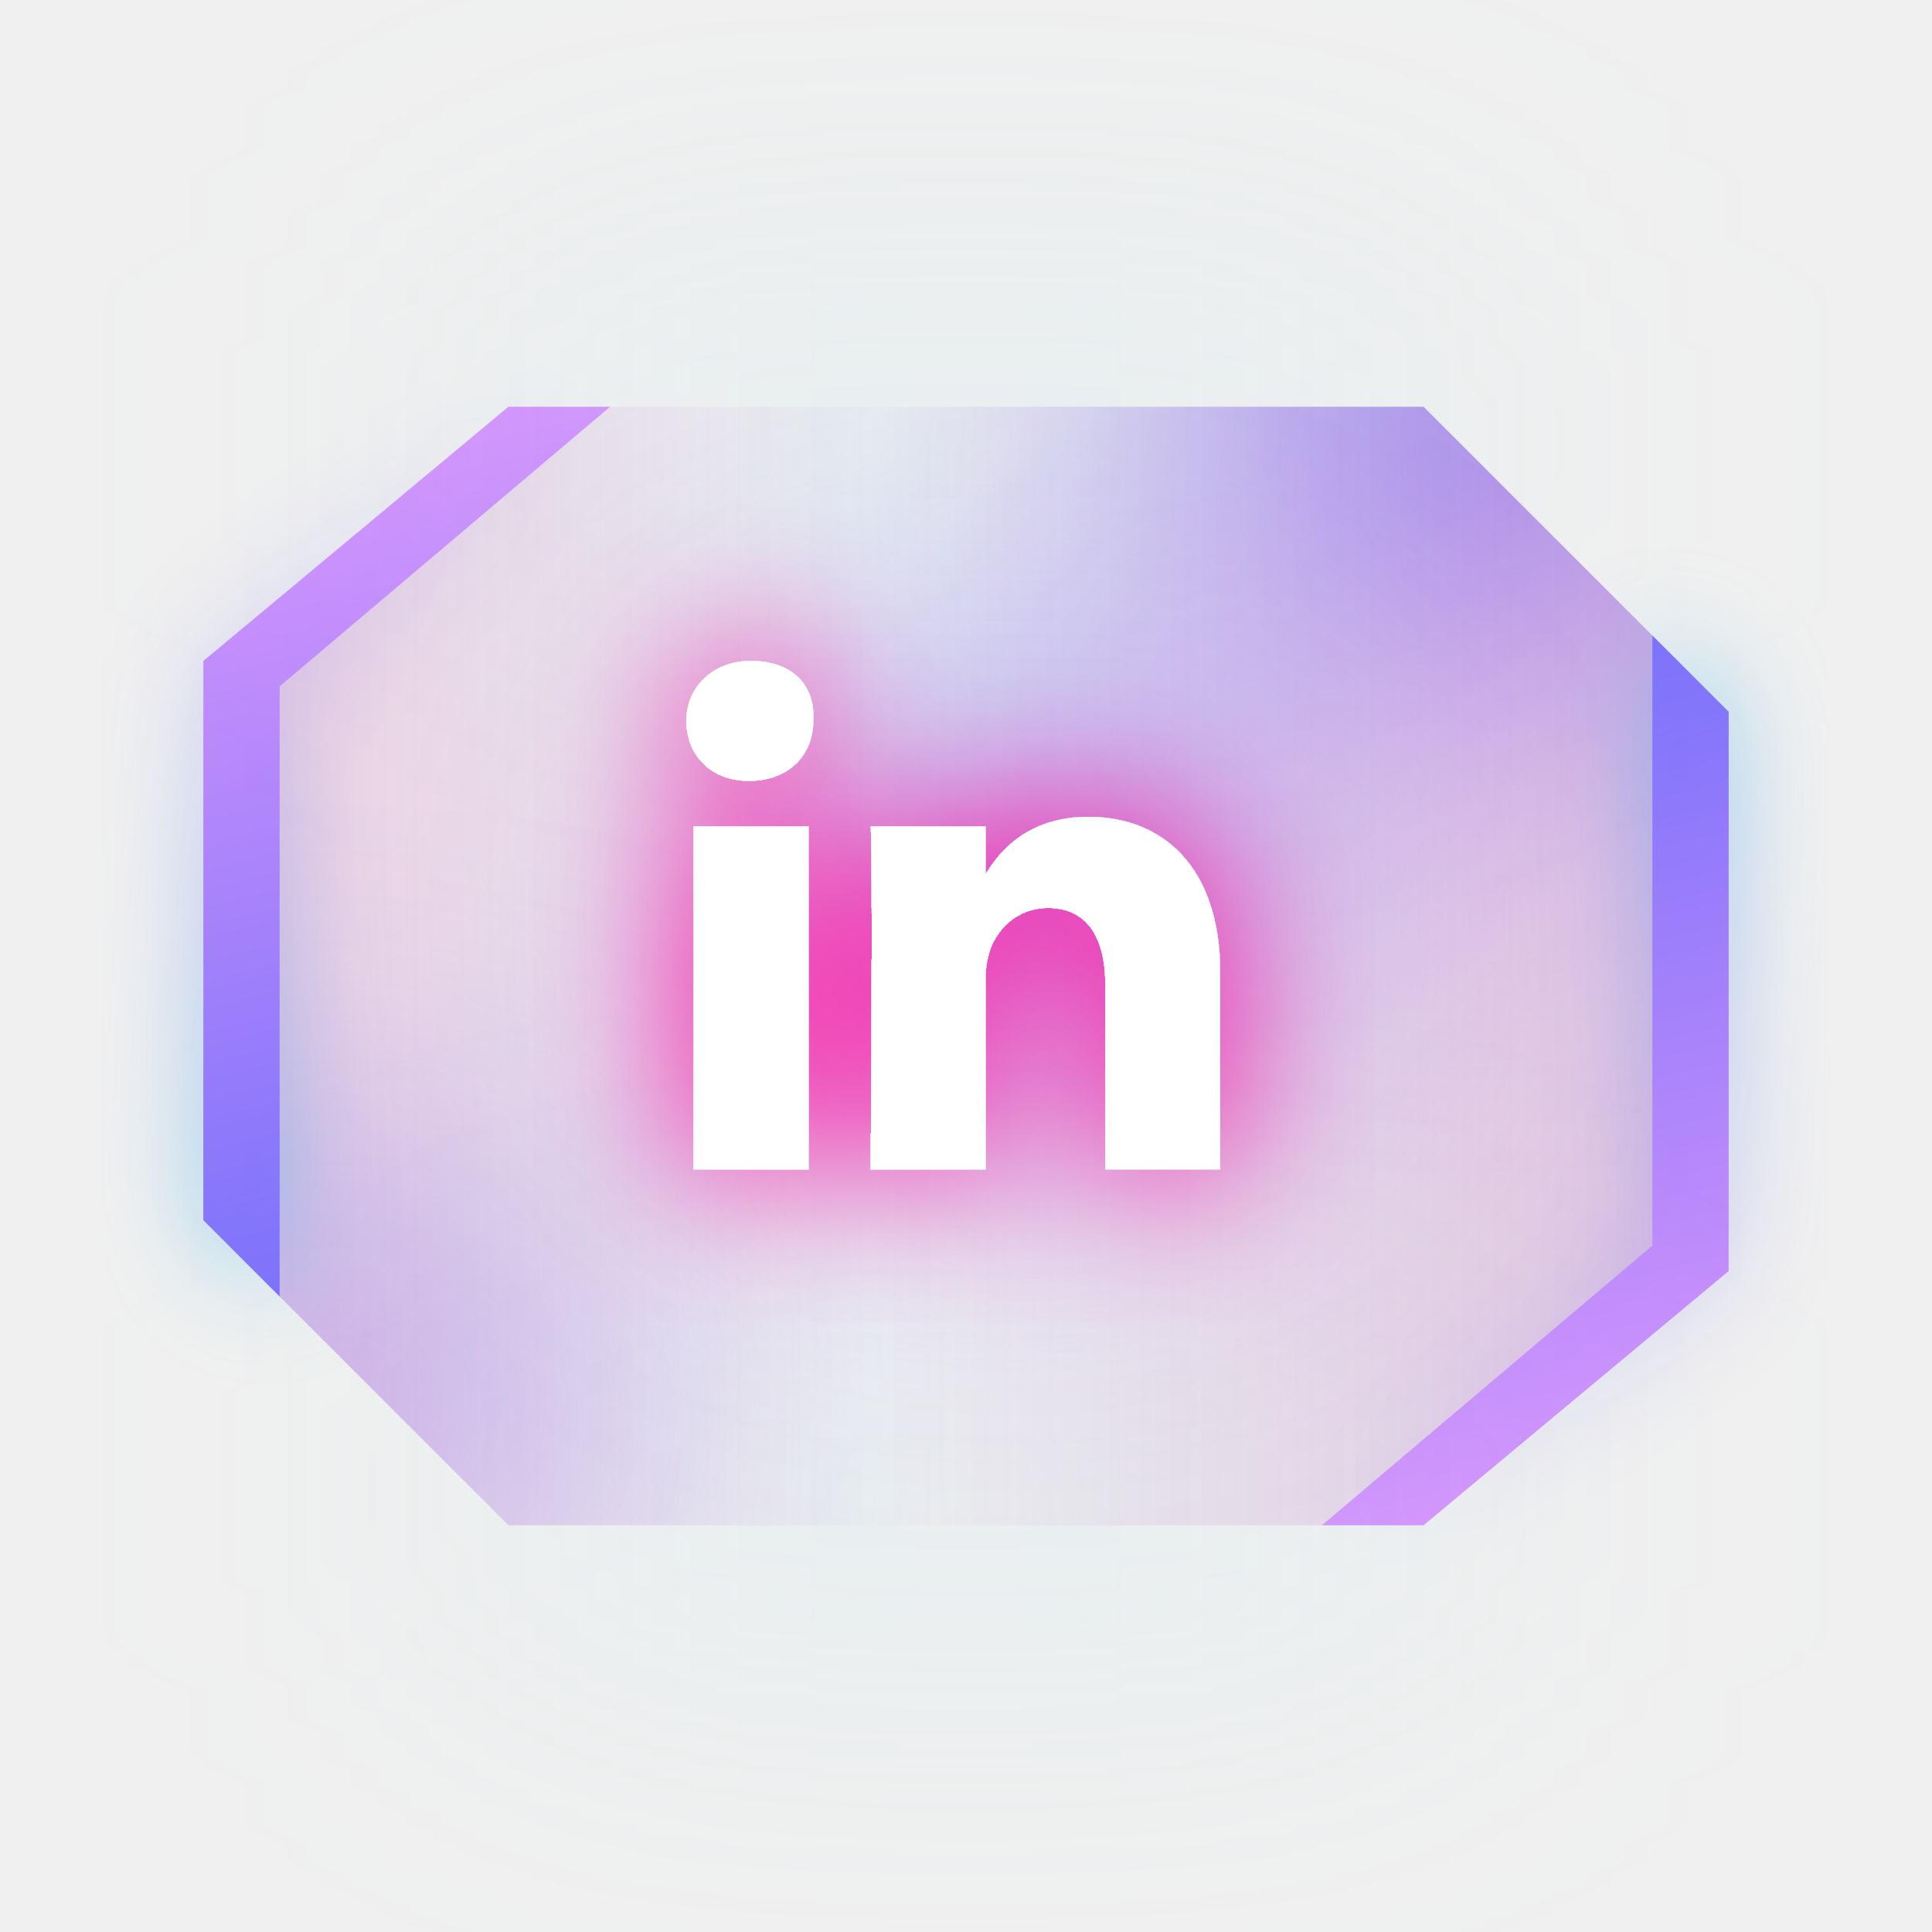
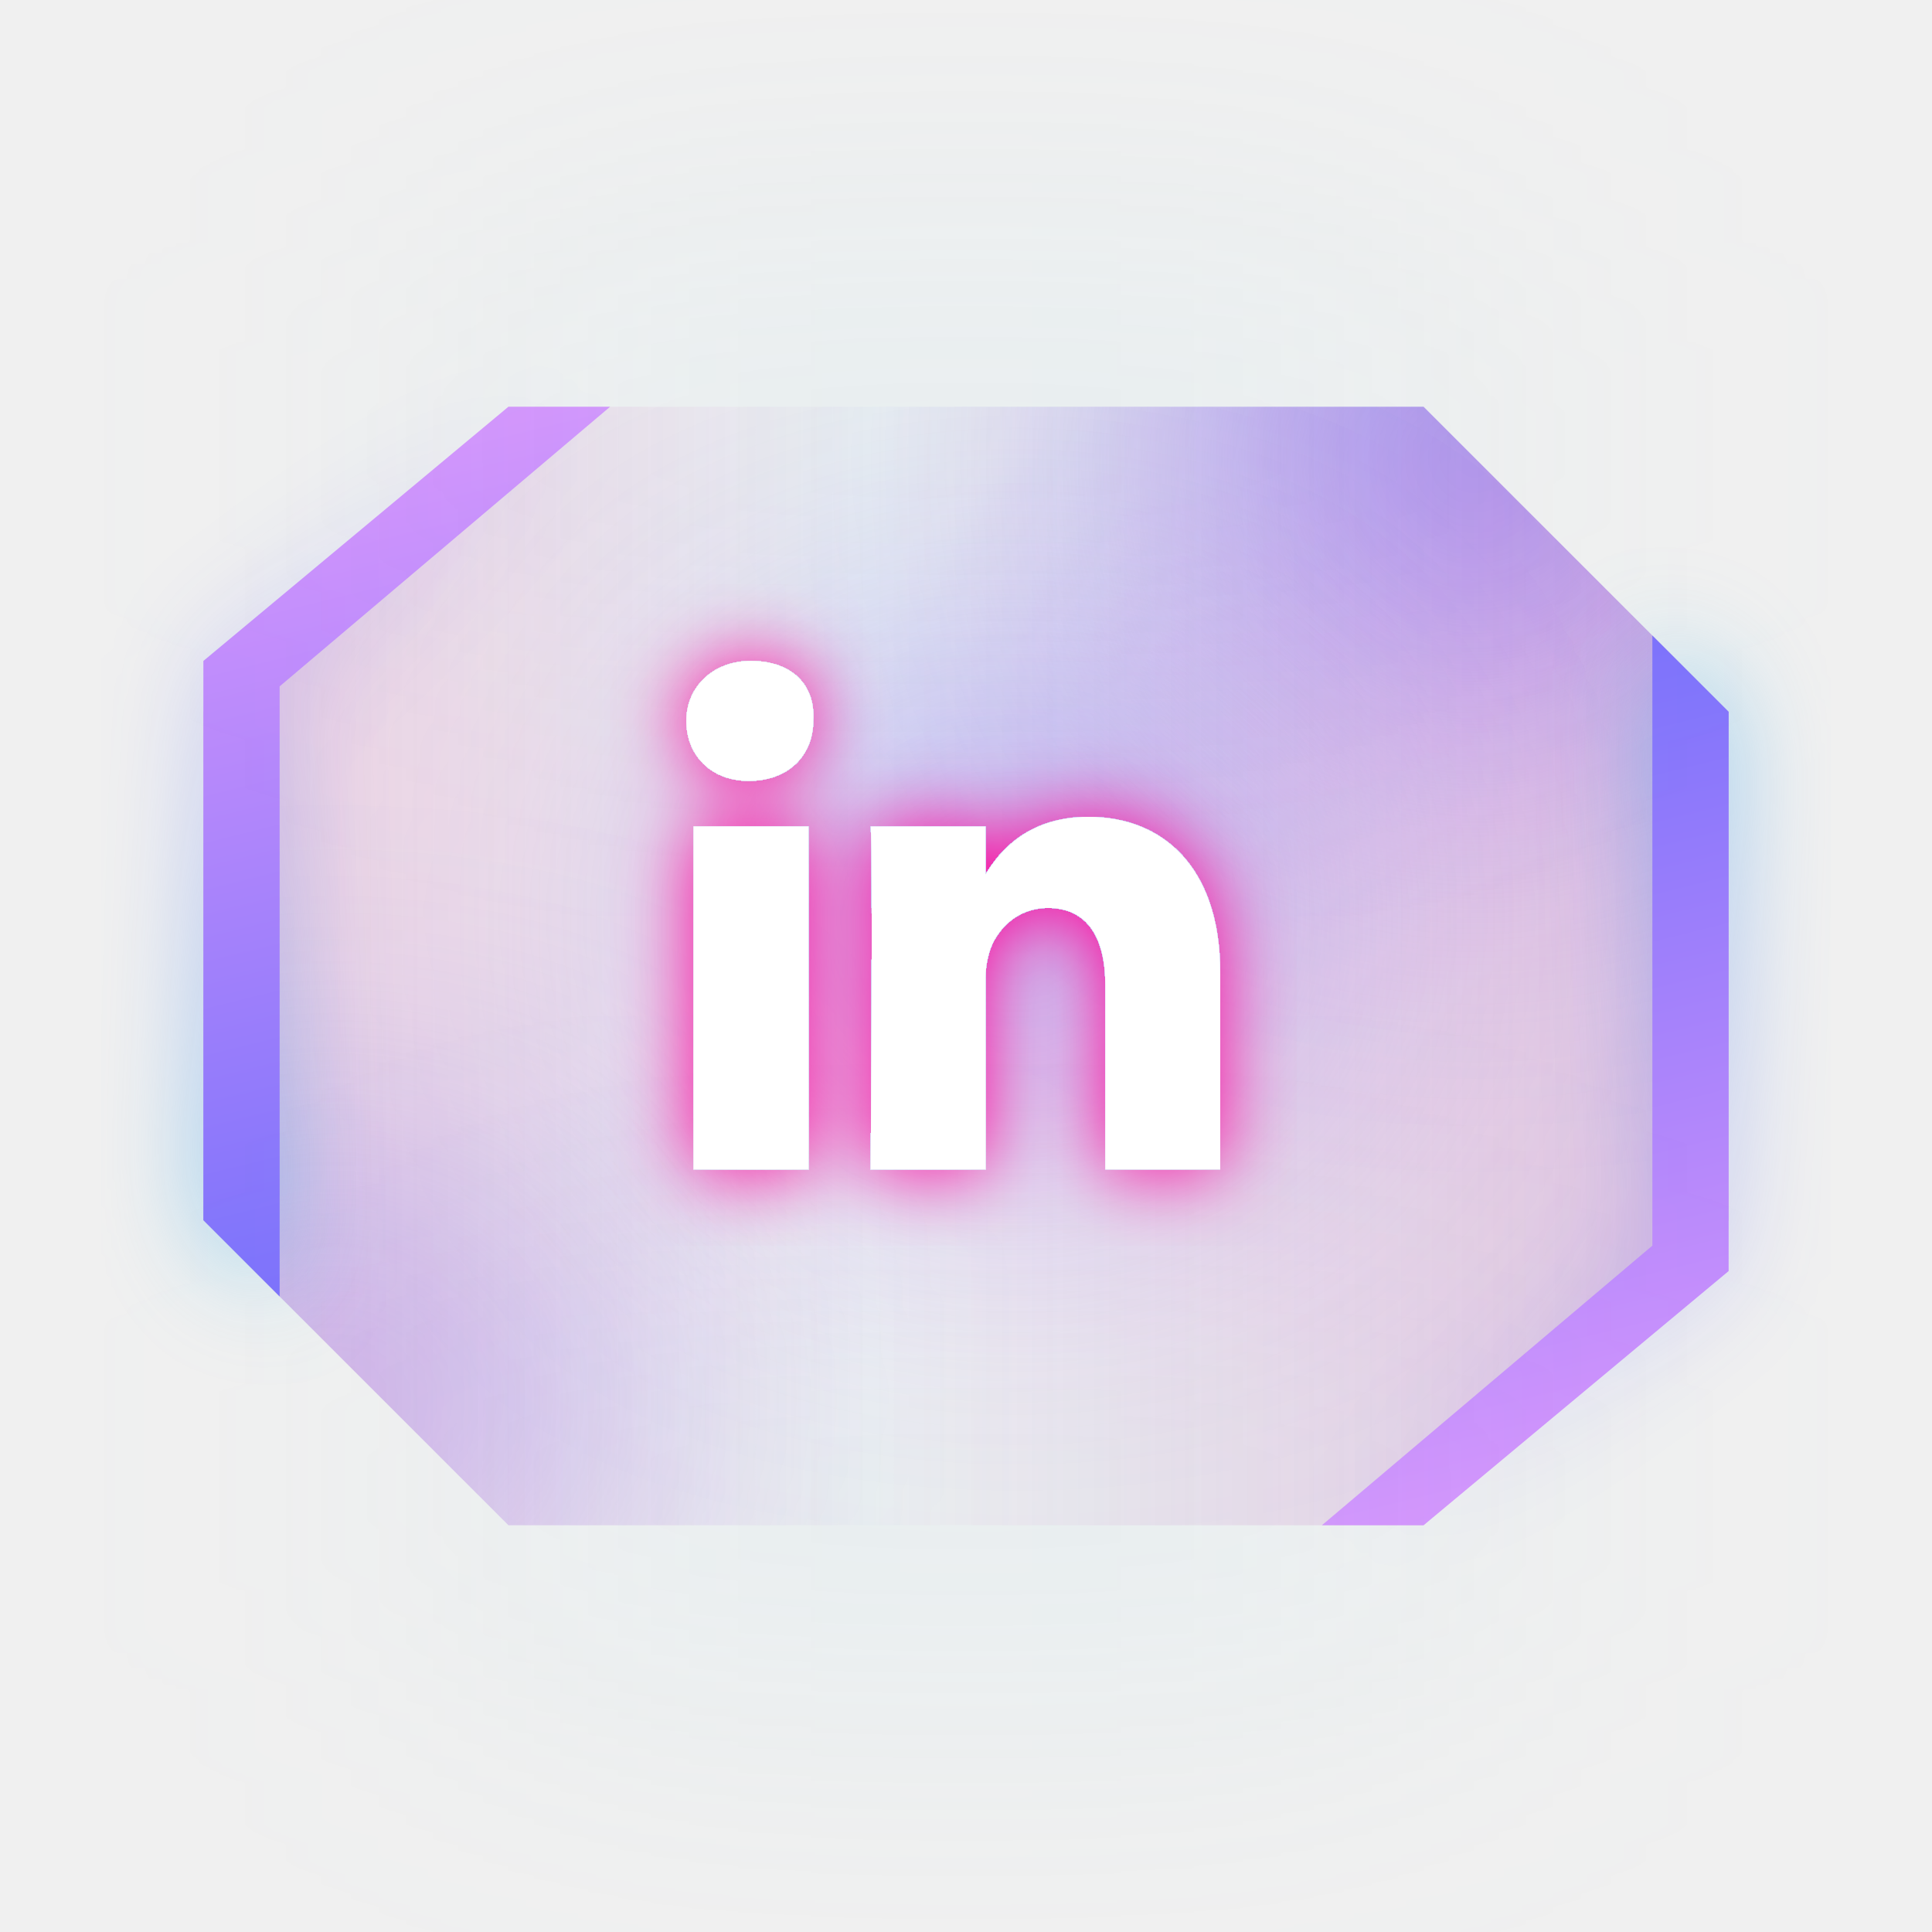
- <svg xmlns="http://www.w3.org/2000/svg" width="76" height="76" fill="none">
-   <mask id="a" width="60" height="44" x="8" y="16" maskUnits="userSpaceOnUse" style="mask-type:alpha">
-     <path fill="#000" d="m8 28 12-12h36l12 12v20L56 60H20L8 48z" />
+ <svg xmlns="http://www.w3.org/2000/svg" width="76" height="76" viewBox="0 0 76 76" fill="none">
+   <mask id="mask0_9127_17529" style="mask-type:alpha" maskUnits="userSpaceOnUse" x="8" y="16" width="60" height="44">
+     <path d="M8 28L20 16H56L68 28V48L56 60H20L8 48V28Z" fill="black" />
  </mask>
-   <g mask="url(#a)">
-     <g filter="url(#b)">
-       <circle cx="58" cy="18" r="10" fill="url(#c)" />
+   <g mask="url(#mask0_9127_17529)">
+     <g filter="url(#filter0_f_9127_17529)">
+       <circle cx="58" cy="18" r="10" fill="url(#paint0_linear_9127_17529)" />
    </g>
-     <g filter="url(#d)">
-       <ellipse cx="40" cy="36" fill="url(#e)" rx="10" ry="6" />
+     <g filter="url(#filter1_f_9127_17529)">
+       <ellipse cx="40" cy="36" rx="10" ry="6" fill="url(#paint1_linear_9127_17529)" />
    </g>
-     <g filter="url(#f)">
-       <ellipse cx="13" cy="55" fill="url(#g)" rx="9" ry="5" />
+     <g filter="url(#filter2_f_9127_17529)">
+       <ellipse cx="13" cy="55" rx="9" ry="5" fill="url(#paint2_linear_9127_17529)" />
    </g>
  </g>
-   <path fill="url(#h)" d="m8 28 12-12h36l12 12v20L56 60H20L8 48z" />
-   <g filter="url(#i)">
-     <path fill="url(#j)" fill-opacity=".6" d="M68 50 56 60h-4l13-11V25l3 3z" />
+   <path d="M8 28L20 16H56L68 28V48L56 60H20L8 48V28Z" fill="url(#paint3_linear_9127_17529)" />
+   <g filter="url(#filter3_f_9127_17529)">
+     <path d="M68 50L56 60L52 60L65 49L65 25L68 28L68 50Z" fill="url(#paint4_linear_9127_17529)" fill-opacity="0.6" />
  </g>
-   <g filter="url(#k)">
-     <path fill="url(#l)" fill-opacity=".6" d="m8 26 12-10h4L11 27v24l-3-3z" />
+   <g filter="url(#filter4_f_9127_17529)">
+     <path d="M8 26L20 16H24L11 27V51L8 48V26Z" fill="url(#paint5_linear_9127_17529)" fill-opacity="0.6" />
  </g>
-   <g filter="url(#m)">
-     <path fill="url(#n)" d="M68 50 56 60h-4l13-11V25l3 3z" />
+   <g filter="url(#filter5_b_9127_17529)">
+     <path d="M68 50L56 60L52 60L65 49L65 25L68 28L68 50Z" fill="url(#paint6_linear_9127_17529)" />
  </g>
-   <g filter="url(#o)">
-     <path fill="url(#p)" d="m8 26 12-10h4L11 27v24l-3-3z" />
+   <g filter="url(#filter6_b_9127_17529)">
+     <path d="M8 26L20 16H24L11 27V51L8 48V26Z" fill="url(#paint7_linear_9127_17529)" />
  </g>
-   <g filter="url(#q)">
-     <path fill="url(#r)" fill-opacity=".6" d="M16 56h44l-4 4H20z" />
+   <g filter="url(#filter7_f_9127_17529)">
+     <path d="M16 56H60L56 60H20L16 56Z" fill="url(#paint8_linear_9127_17529)" fill-opacity="0.6" />
  </g>
-   <g filter="url(#s)">
-     <path fill="url(#t)" fill-opacity=".6" d="M60 20H16l4-4h36z" />
+   <g filter="url(#filter8_f_9127_17529)">
+     <path d="M60 20L16 20L20 16L56 16L60 20Z" fill="url(#paint9_linear_9127_17529)" fill-opacity="0.6" />
  </g>
-   <g filter="url(#u)">
-     <path fill="#fff" d="M48 38.264V46h-4.52v-7.264c0-1.793-.66-3.019-2.26-3.019-1.224 0-1.978.849-2.26 1.604-.095.283-.189.66-.189 1.132V46h-4.52s.094-12.264 0-13.49h4.52v1.886c.565-.943 1.695-2.264 4.05-2.264 2.919 0 5.179 1.981 5.179 6.132M29.543 26C28.036 26 27 27.038 27 28.358s.942 2.359 2.448 2.359c1.601 0 2.543-1.038 2.543-2.358.094-1.416-.848-2.359-2.448-2.359m-2.26 20h4.52V32.51h-4.52z" />
+   <g filter="url(#filter9_d_9127_17529)">
+     <path d="M48 38.264V46H43.48V38.736C43.48 36.943 42.821 35.717 41.22 35.717C39.995 35.717 39.242 36.566 38.96 37.321C38.865 37.604 38.771 37.981 38.771 38.453V46H34.251C34.251 46 34.345 33.736 34.251 32.509H38.771V34.396C39.336 33.453 40.466 32.132 42.821 32.132C45.74 32.132 48 34.113 48 38.264ZM29.543 26C28.036 26 27 27.038 27 28.358C27 29.679 27.942 30.717 29.448 30.717C31.049 30.717 31.991 29.679 31.991 28.358C32.085 26.943 31.143 26 29.543 26ZM27.282 46H31.803V32.509H27.282V46Z" fill="white" />
  </g>
  <defs>
-     <linearGradient id="c" x1="58" x2="58" y1="8" y2="28" gradientUnits="userSpaceOnUse">
+     <filter id="filter0_f_9127_17529" x="24" y="-16" width="68" height="68" filterUnits="userSpaceOnUse" color-interpolation-filters="sRGB">
+       <feFlood flood-opacity="0" result="BackgroundImageFix" />
+       <feBlend mode="normal" in="SourceGraphic" in2="BackgroundImageFix" result="shape" />
+       <feGaussianBlur stdDeviation="12" result="effect1_foregroundBlur_9127_17529" />
+     </filter>
+     <filter id="filter1_f_9127_17529" x="-6" y="-6" width="92" height="84" filterUnits="userSpaceOnUse" color-interpolation-filters="sRGB">
+       <feFlood flood-opacity="0" result="BackgroundImageFix" />
+       <feBlend mode="normal" in="SourceGraphic" in2="BackgroundImageFix" result="shape" />
+       <feGaussianBlur stdDeviation="18" result="effect1_foregroundBlur_9127_17529" />
+     </filter>
+     <filter id="filter2_f_9127_17529" x="-20" y="26" width="66" height="58" filterUnits="userSpaceOnUse" color-interpolation-filters="sRGB">
+       <feFlood flood-opacity="0" result="BackgroundImageFix" />
+       <feBlend mode="normal" in="SourceGraphic" in2="BackgroundImageFix" result="shape" />
+       <feGaussianBlur stdDeviation="12" result="effect1_foregroundBlur_9127_17529" />
+     </filter>
+     <filter id="filter3_f_9127_17529" x="48" y="21" width="24" height="43" filterUnits="userSpaceOnUse" color-interpolation-filters="sRGB">
+       <feFlood flood-opacity="0" result="BackgroundImageFix" />
+       <feBlend mode="normal" in="SourceGraphic" in2="BackgroundImageFix" result="shape" />
+       <feGaussianBlur stdDeviation="2" result="effect1_foregroundBlur_9127_17529" />
+     </filter>
+     <filter id="filter4_f_9127_17529" x="4" y="12" width="24" height="43" filterUnits="userSpaceOnUse" color-interpolation-filters="sRGB">
+       <feFlood flood-opacity="0" result="BackgroundImageFix" />
+       <feBlend mode="normal" in="SourceGraphic" in2="BackgroundImageFix" result="shape" />
+       <feGaussianBlur stdDeviation="2" result="effect1_foregroundBlur_9127_17529" />
+     </filter>
+     <filter id="filter5_b_9127_17529" x="40" y="13" width="40" height="59" filterUnits="userSpaceOnUse" color-interpolation-filters="sRGB">
+       <feFlood flood-opacity="0" result="BackgroundImageFix" />
+       <feGaussianBlur in="BackgroundImageFix" stdDeviation="6" />
+       <feComposite in2="SourceAlpha" operator="in" result="effect1_backgroundBlur_9127_17529" />
+       <feBlend mode="normal" in="SourceGraphic" in2="effect1_backgroundBlur_9127_17529" result="shape" />
+     </filter>
+     <filter id="filter6_b_9127_17529" x="-4" y="4" width="40" height="59" filterUnits="userSpaceOnUse" color-interpolation-filters="sRGB">
+       <feFlood flood-opacity="0" result="BackgroundImageFix" />
+       <feGaussianBlur in="BackgroundImageFix" stdDeviation="6" />
+       <feComposite in2="SourceAlpha" operator="in" result="effect1_backgroundBlur_9127_17529" />
+       <feBlend mode="normal" in="SourceGraphic" in2="effect1_backgroundBlur_9127_17529" result="shape" />
+     </filter>
+     <filter id="filter7_f_9127_17529" x="0" y="40" width="76" height="36" filterUnits="userSpaceOnUse" color-interpolation-filters="sRGB">
+       <feFlood flood-opacity="0" result="BackgroundImageFix" />
+       <feBlend mode="normal" in="SourceGraphic" in2="BackgroundImageFix" result="shape" />
+       <feGaussianBlur stdDeviation="8" result="effect1_foregroundBlur_9127_17529" />
+     </filter>
+     <filter id="filter8_f_9127_17529" x="0" y="0" width="76" height="36" filterUnits="userSpaceOnUse" color-interpolation-filters="sRGB">
+       <feFlood flood-opacity="0" result="BackgroundImageFix" />
+       <feBlend mode="normal" in="SourceGraphic" in2="BackgroundImageFix" result="shape" />
+       <feGaussianBlur stdDeviation="8" result="effect1_foregroundBlur_9127_17529" />
+     </filter>
+     <filter id="filter9_d_9127_17529" x="24" y="23" width="27" height="26" filterUnits="userSpaceOnUse" color-interpolation-filters="sRGB">
+       <feFlood flood-opacity="0" result="BackgroundImageFix" />
+       <feColorMatrix in="SourceAlpha" type="matrix" values="0 0 0 0 0 0 0 0 0 0 0 0 0 0 0 0 0 0 127 0" result="hardAlpha" />
+       <feOffset />
+       <feGaussianBlur stdDeviation="1.5" />
+       <feComposite in2="hardAlpha" operator="out" />
+       <feColorMatrix type="matrix" values="0 0 0 0 1 0 0 0 0 0.008 0 0 0 0 0.603 0 0 0 1 0" />
+       <feBlend mode="normal" in2="BackgroundImageFix" result="effect1_dropShadow_9127_17529" />
+       <feBlend mode="normal" in="SourceGraphic" in2="effect1_dropShadow_9127_17529" result="shape" />
+     </filter>
+     <linearGradient id="paint0_linear_9127_17529" x1="58" y1="8" x2="58" y2="28" gradientUnits="userSpaceOnUse">
      <stop stop-color="#1B4CFA" />
      <stop offset="1" stop-color="#F5A1FC" />
    </linearGradient>
-     <linearGradient id="e" x1="40" x2="40" y1="30" y2="42" gradientUnits="userSpaceOnUse">
+     <linearGradient id="paint1_linear_9127_17529" x1="40" y1="30" x2="40" y2="42" gradientUnits="userSpaceOnUse">
      <stop stop-color="#1B4CFA" />
      <stop offset="1" stop-color="#F5A1FC" />
    </linearGradient>
-     <linearGradient id="g" x1="13" x2="13" y1="50" y2="60" gradientUnits="userSpaceOnUse">
+     <linearGradient id="paint2_linear_9127_17529" x1="13" y1="50" x2="13" y2="60" gradientUnits="userSpaceOnUse">
      <stop stop-color="#1B4CFA" />
      <stop offset="1" stop-color="#F5A1FC" />
    </linearGradient>
-     <linearGradient id="h" x1="-12" x2="80.5" y1="38" y2="38" gradientUnits="userSpaceOnUse">
-       <stop stop-color="#E32E9B" stop-opacity=".3" />
-       <stop offset=".5" stop-color="#B922A1" stop-opacity="0" />
-       <stop offset="1" stop-color="#8F16A7" stop-opacity=".3" />
+     <linearGradient id="paint3_linear_9127_17529" x1="-12" y1="38" x2="80.5" y2="38" gradientUnits="userSpaceOnUse">
+       <stop stop-color="#E32E9B" stop-opacity="0.3" />
+       <stop offset="0.5" stop-color="#B922A1" stop-opacity="0" />
+       <stop offset="1" stop-color="#8F16A7" stop-opacity="0.3" />
    </linearGradient>
-     <linearGradient id="j" x1="60" x2="60" y1="60" y2="25" gradientUnits="userSpaceOnUse">
+     <linearGradient id="paint4_linear_9127_17529" x1="60" y1="60" x2="60" y2="25" gradientUnits="userSpaceOnUse">
      <stop stop-color="#2602FF" stop-opacity="0" />
      <stop offset="1" stop-color="#48C3E9" />
    </linearGradient>
-     <linearGradient id="l" x1="16" x2="16" y1="16" y2="51" gradientUnits="userSpaceOnUse">
+     <linearGradient id="paint5_linear_9127_17529" x1="16" y1="16" x2="16" y2="51" gradientUnits="userSpaceOnUse">
      <stop stop-color="#2602FF" stop-opacity="0" />
      <stop offset="1" stop-color="#48C3E9" />
    </linearGradient>
-     <linearGradient id="n" x1="29" x2="47.5" y1="-1" y2="73.5" gradientUnits="userSpaceOnUse">
+     <linearGradient id="paint6_linear_9127_17529" x1="29" y1="-1" x2="47.5" y2="73.5" gradientUnits="userSpaceOnUse">
      <stop stop-color="#1B4CFA" />
      <stop offset="1" stop-color="#F5A1FC" />
    </linearGradient>
-     <linearGradient id="p" x1="47" x2="28.5" y1="77" y2="2.5" gradientUnits="userSpaceOnUse">
+     <linearGradient id="paint7_linear_9127_17529" x1="47" y1="77" x2="28.5" y2="2.5" gradientUnits="userSpaceOnUse">
      <stop stop-color="#1B4CFA" />
      <stop offset="1" stop-color="#F5A1FC" />
    </linearGradient>
-     <linearGradient id="r" x1="38" x2="38" y1="56" y2="60" gradientUnits="userSpaceOnUse">
-       <stop stop-color="#fff" stop-opacity="0" />
+     <linearGradient id="paint8_linear_9127_17529" x1="38" y1="56" x2="38" y2="60" gradientUnits="userSpaceOnUse">
+       <stop stop-color="white" stop-opacity="0" />
      <stop offset="1" stop-color="#48C3E9" />
    </linearGradient>
-     <linearGradient id="t" x1="38" x2="38" y1="20" y2="16" gradientUnits="userSpaceOnUse">
-       <stop stop-color="#fff" stop-opacity="0" />
+     <linearGradient id="paint9_linear_9127_17529" x1="38" y1="20" x2="38" y2="16" gradientUnits="userSpaceOnUse">
+       <stop stop-color="white" stop-opacity="0" />
      <stop offset="1" stop-color="#48C3E9" />
    </linearGradient>
-     <filter id="b" width="68" height="68" x="24" y="-16" color-interpolation-filters="sRGB" filterUnits="userSpaceOnUse">
-       <feFlood flood-opacity="0" result="BackgroundImageFix" />
-       <feBlend in="SourceGraphic" in2="BackgroundImageFix" result="shape" />
-       <feGaussianBlur result="effect1_foregroundBlur_9127_17529" stdDeviation="12" />
-     </filter>
-     <filter id="d" width="92" height="84" x="-6" y="-6" color-interpolation-filters="sRGB" filterUnits="userSpaceOnUse">
-       <feFlood flood-opacity="0" result="BackgroundImageFix" />
-       <feBlend in="SourceGraphic" in2="BackgroundImageFix" result="shape" />
-       <feGaussianBlur result="effect1_foregroundBlur_9127_17529" stdDeviation="18" />
-     </filter>
-     <filter id="f" width="66" height="58" x="-20" y="26" color-interpolation-filters="sRGB" filterUnits="userSpaceOnUse">
-       <feFlood flood-opacity="0" result="BackgroundImageFix" />
-       <feBlend in="SourceGraphic" in2="BackgroundImageFix" result="shape" />
-       <feGaussianBlur result="effect1_foregroundBlur_9127_17529" stdDeviation="12" />
-     </filter>
-     <filter id="i" width="24" height="43" x="48" y="21" color-interpolation-filters="sRGB" filterUnits="userSpaceOnUse">
-       <feFlood flood-opacity="0" result="BackgroundImageFix" />
-       <feBlend in="SourceGraphic" in2="BackgroundImageFix" result="shape" />
-       <feGaussianBlur result="effect1_foregroundBlur_9127_17529" stdDeviation="2" />
-     </filter>
-     <filter id="k" width="24" height="43" x="4" y="12" color-interpolation-filters="sRGB" filterUnits="userSpaceOnUse">
-       <feFlood flood-opacity="0" result="BackgroundImageFix" />
-       <feBlend in="SourceGraphic" in2="BackgroundImageFix" result="shape" />
-       <feGaussianBlur result="effect1_foregroundBlur_9127_17529" stdDeviation="2" />
-     </filter>
-     <filter id="m" width="40" height="59" x="40" y="13" color-interpolation-filters="sRGB" filterUnits="userSpaceOnUse">
-       <feFlood flood-opacity="0" result="BackgroundImageFix" />
-       <feGaussianBlur in="BackgroundImageFix" stdDeviation="6" />
-       <feComposite in2="SourceAlpha" operator="in" result="effect1_backgroundBlur_9127_17529" />
-       <feBlend in="SourceGraphic" in2="effect1_backgroundBlur_9127_17529" result="shape" />
-     </filter>
-     <filter id="o" width="40" height="59" x="-4" y="4" color-interpolation-filters="sRGB" filterUnits="userSpaceOnUse">
-       <feFlood flood-opacity="0" result="BackgroundImageFix" />
-       <feGaussianBlur in="BackgroundImageFix" stdDeviation="6" />
-       <feComposite in2="SourceAlpha" operator="in" result="effect1_backgroundBlur_9127_17529" />
-       <feBlend in="SourceGraphic" in2="effect1_backgroundBlur_9127_17529" result="shape" />
-     </filter>
-     <filter id="q" width="76" height="36" x="0" y="40" color-interpolation-filters="sRGB" filterUnits="userSpaceOnUse">
-       <feFlood flood-opacity="0" result="BackgroundImageFix" />
-       <feBlend in="SourceGraphic" in2="BackgroundImageFix" result="shape" />
-       <feGaussianBlur result="effect1_foregroundBlur_9127_17529" stdDeviation="8" />
-     </filter>
-     <filter id="s" width="76" height="36" x="0" y="0" color-interpolation-filters="sRGB" filterUnits="userSpaceOnUse">
-       <feFlood flood-opacity="0" result="BackgroundImageFix" />
-       <feBlend in="SourceGraphic" in2="BackgroundImageFix" result="shape" />
-       <feGaussianBlur result="effect1_foregroundBlur_9127_17529" stdDeviation="8" />
-     </filter>
-     <filter id="u" width="33" height="32" x="21" y="20" color-interpolation-filters="sRGB" filterUnits="userSpaceOnUse">
-       <feFlood flood-opacity="0" result="BackgroundImageFix" />
-       <feColorMatrix in="SourceAlpha" result="hardAlpha" values="0 0 0 0 0 0 0 0 0 0 0 0 0 0 0 0 0 0 127 0" />
-       <feOffset />
-       <feGaussianBlur stdDeviation="3" />
-       <feComposite in2="hardAlpha" operator="out" />
-       <feColorMatrix values="0 0 0 0 1 0 0 0 0 0.008 0 0 0 0 0.603 0 0 0 1 0" />
-       <feBlend in2="BackgroundImageFix" result="effect1_dropShadow_9127_17529" />
-       <feBlend in="SourceGraphic" in2="effect1_dropShadow_9127_17529" result="shape" />
-     </filter>
  </defs>
</svg>
